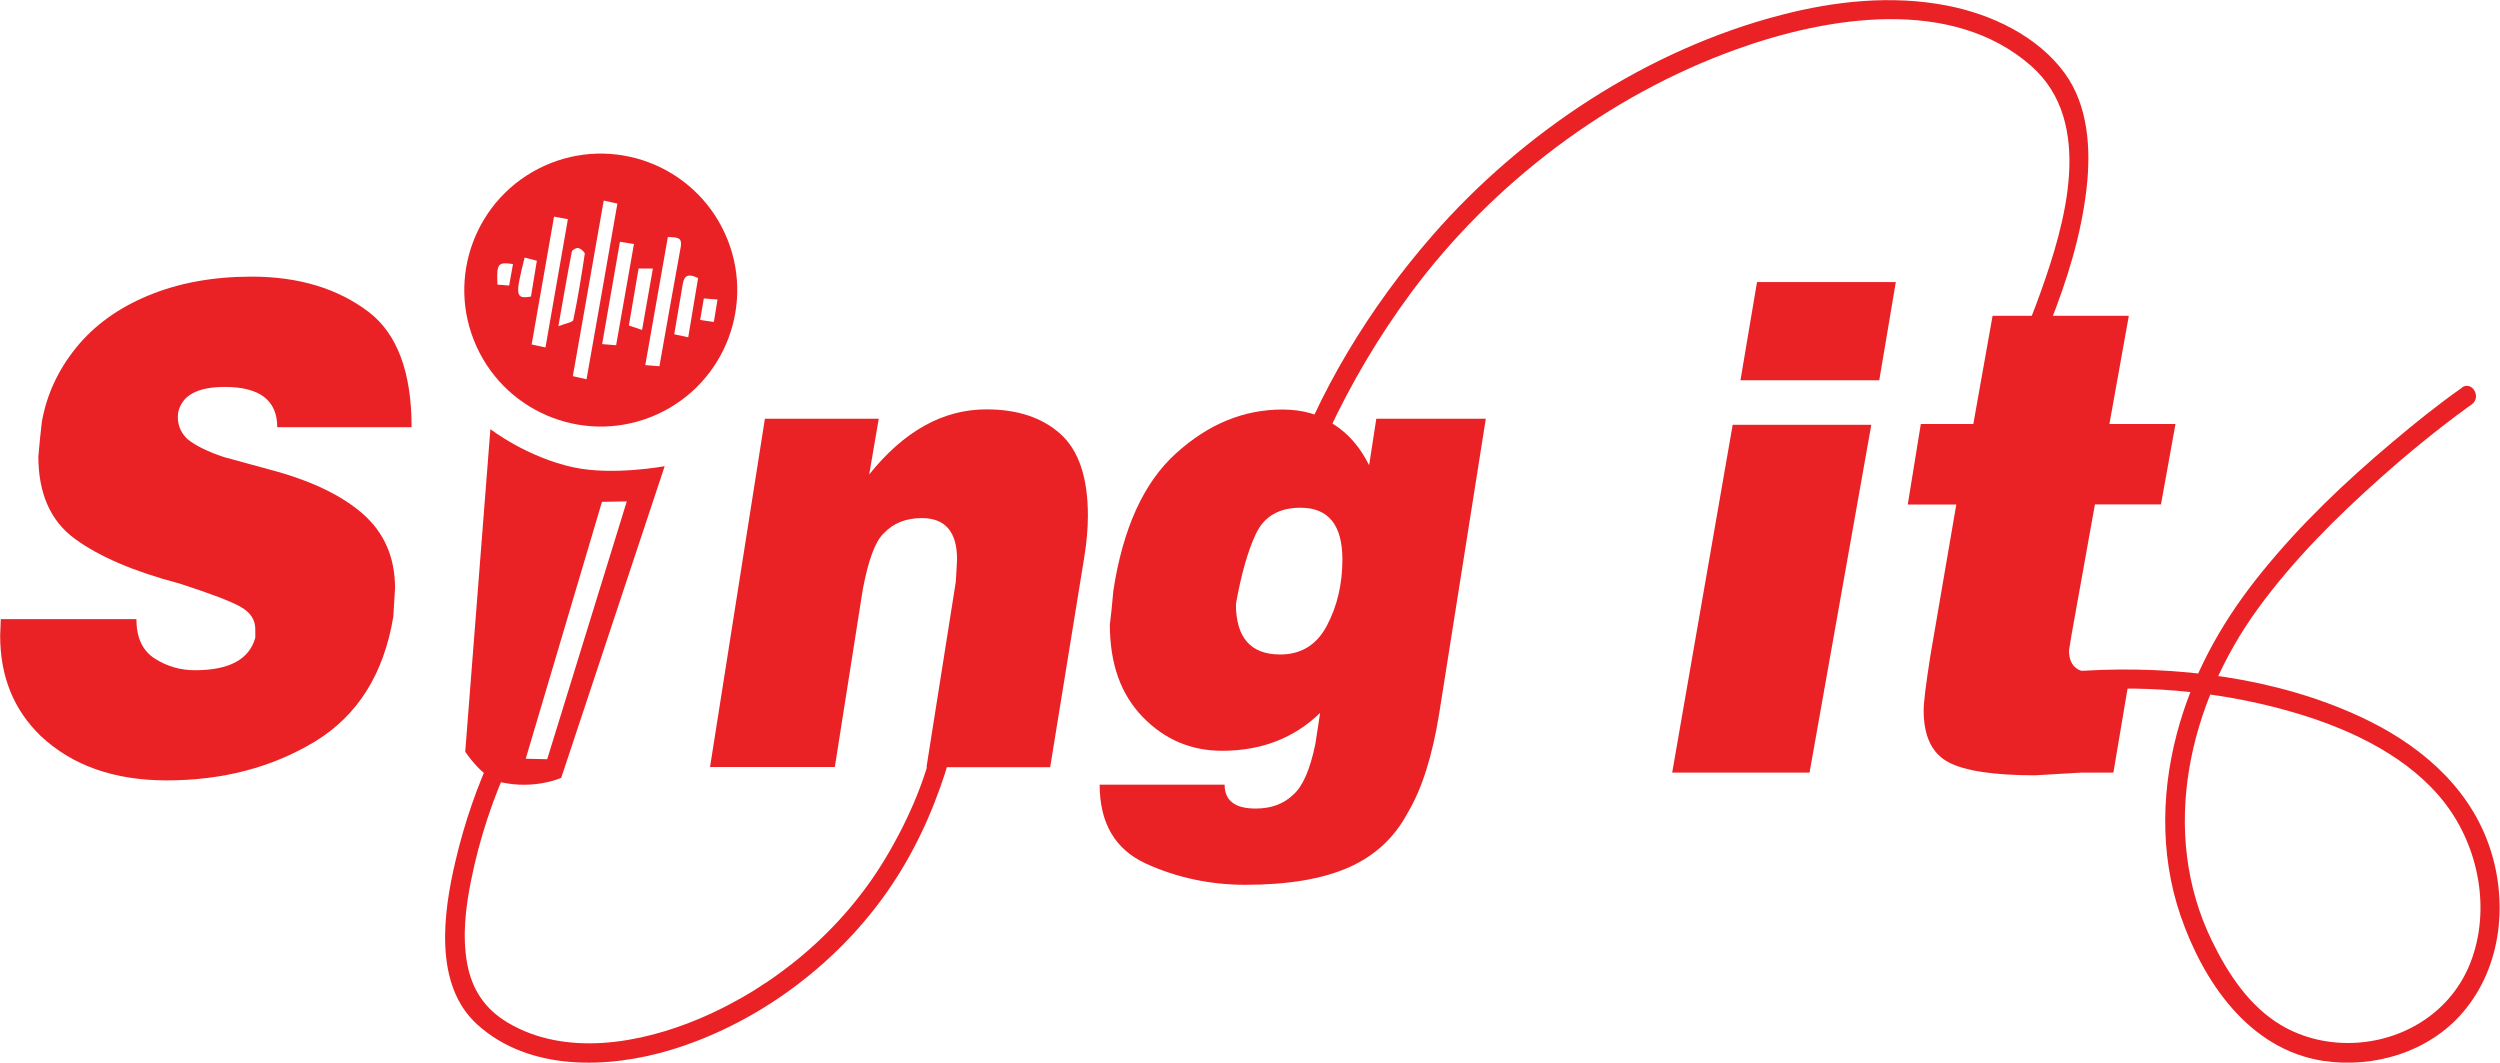
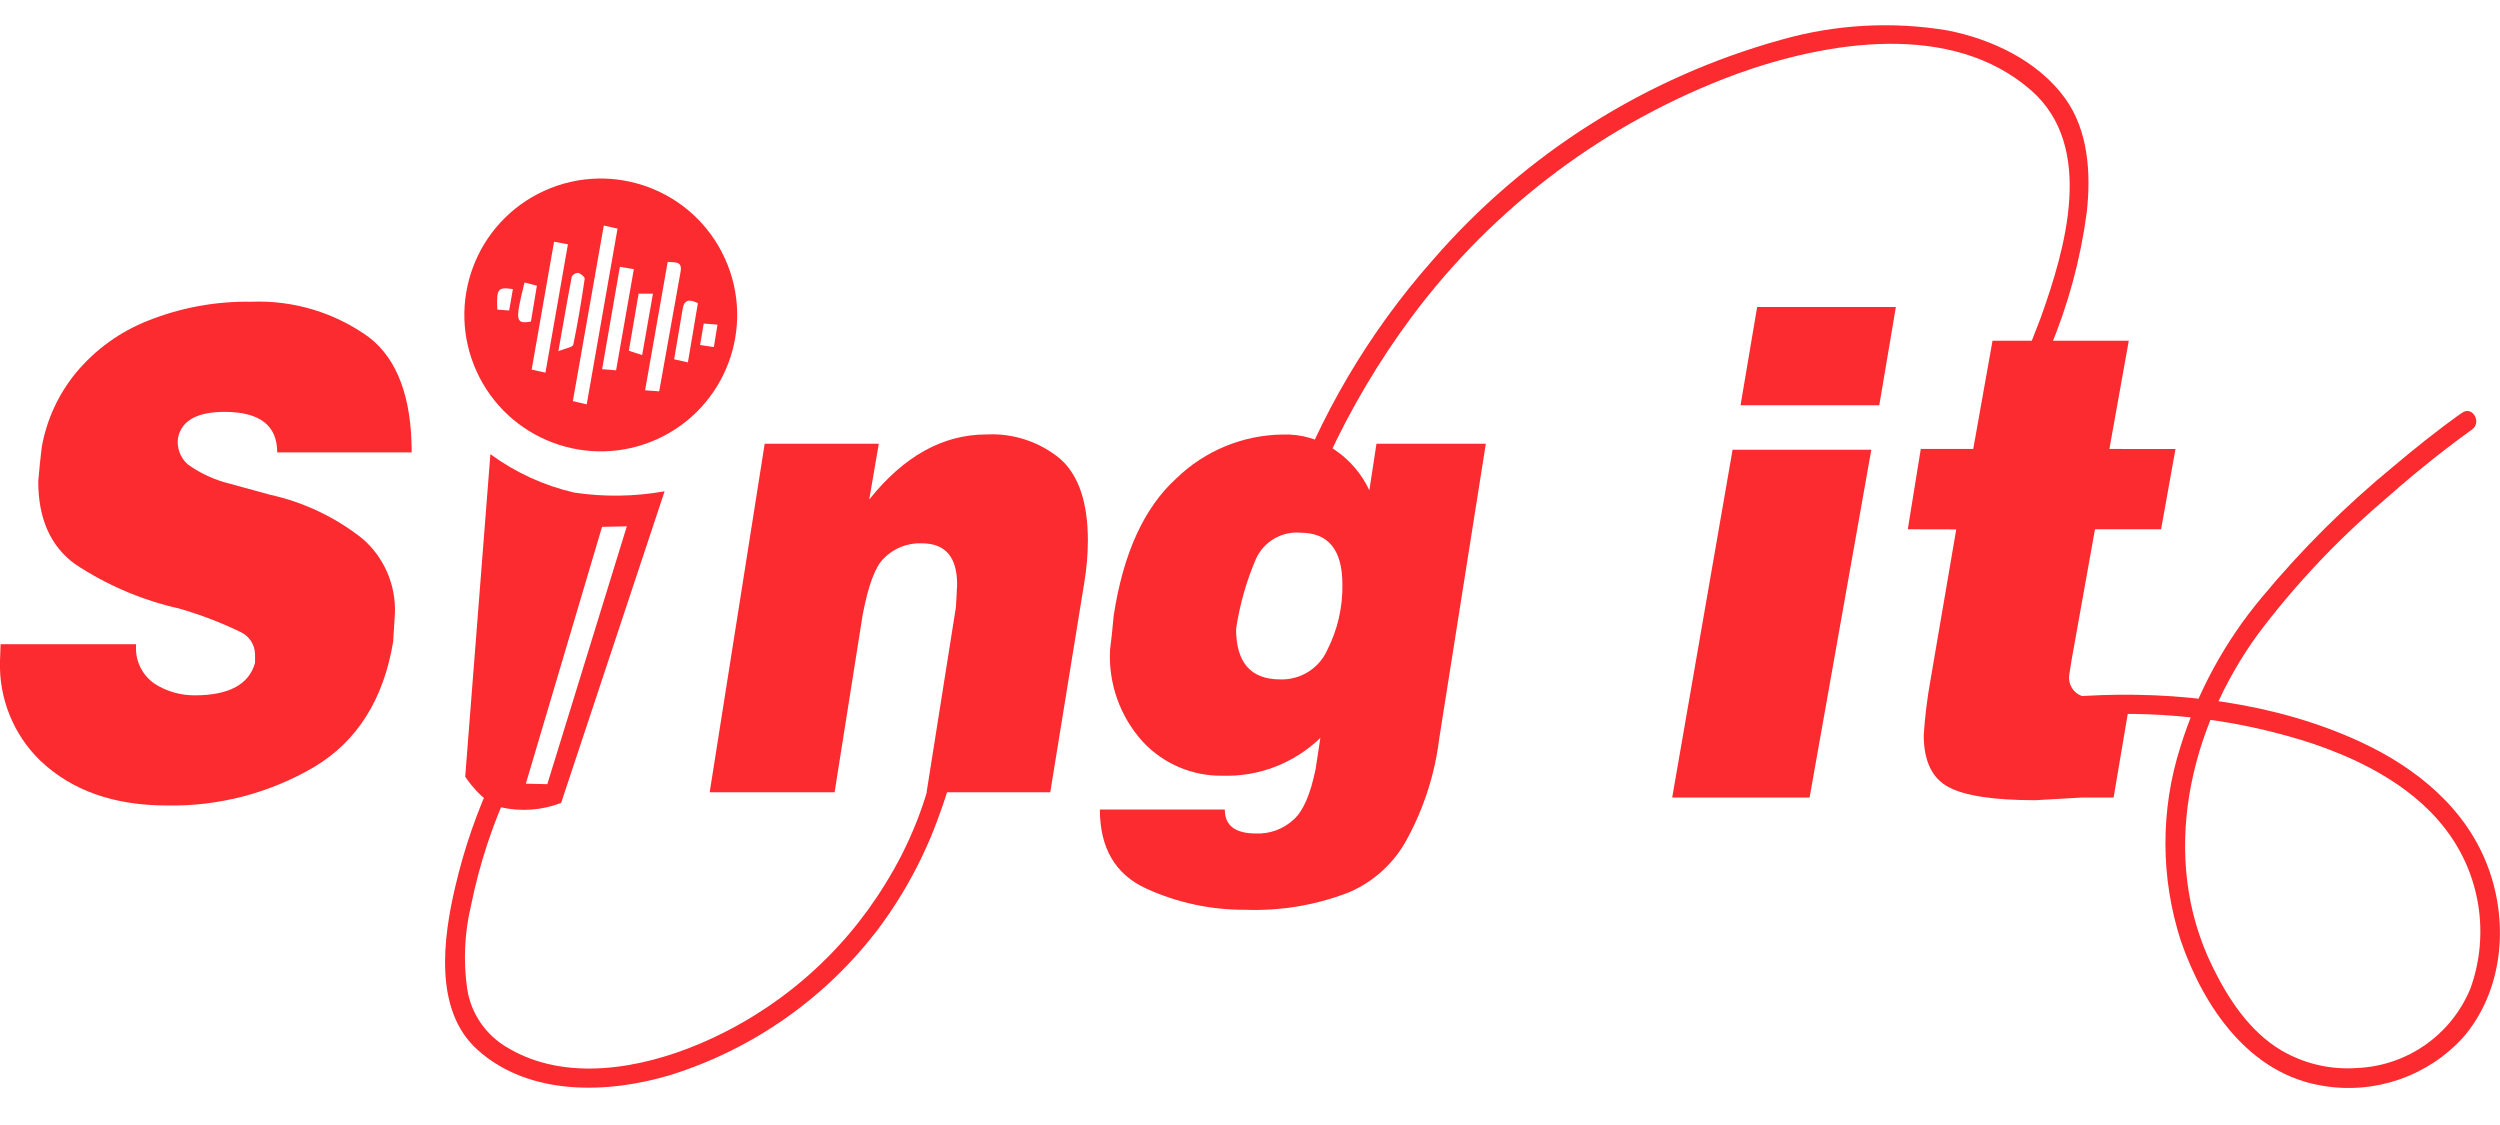
- <svg xmlns="http://www.w3.org/2000/svg" id="_레이어_2" data-name="레이어 2" viewBox="0 0 157.07 66.77">
+ <svg xmlns="http://www.w3.org/2000/svg" width="200.143" height="90" viewBox="0 0 200.143 90">
  <defs>
-     <style>
-       .cls-1 {
-         fill: #ea2125;
-         stroke-width: 0px;
-       }
-     </style>
+     <clipPath id="a">
+       <rect width="200.143" height="90" fill="none" />
+     </clipPath>
+     <clipPath id="b">
+       <rect width="200.143" height="85.076" fill="#fc2b2f" />
+     </clipPath>
  </defs>
-   <g id="Layer_1" data-name="Layer 1">
-     <g>
-       <g>
-         <path class="cls-1" d="M17.42,26.85c0-1.7-1.1-2.54-3.3-2.54-1.73,0-2.7.54-2.93,1.62-.08.67.12,1.22.6,1.67.53.42,1.29.79,2.29,1.12l2.89.79c2.53.67,4.47,1.59,5.82,2.77,1.35,1.18,2.03,2.74,2.03,4.68l-.11,1.79c-.6,3.61-2.25,6.22-4.94,7.85-2.69,1.62-5.79,2.43-9.29,2.43-3.3,0-5.94-.93-7.92-2.79-1.7-1.64-2.55-3.74-2.55-6.3l.04-1.04h8.52c0,1.17.39,1.99,1.16,2.48.77.49,1.61.73,2.52.73,2.15,0,3.41-.68,3.79-2.04v-.54c0-.58-.3-1.05-.9-1.39-.6-.35-1.89-.84-3.87-1.48-2.85-.75-5.04-1.69-6.57-2.81-1.53-1.12-2.29-2.85-2.29-5.18l.11-1.17.11-1c.3-1.69,1.01-3.24,2.14-4.64,1.13-1.4,2.64-2.5,4.54-3.29,1.9-.79,4.07-1.19,6.49-1.19,2.98,0,5.44.75,7.39,2.24,1.78,1.38,2.67,3.79,2.67,7.22h-8.45Z" />
-         <path class="cls-1" d="M48.04,26.31h7.17l-.6,3.5c2.18-2.72,4.63-4.09,7.36-4.09,1.95,0,3.5.51,4.65,1.54,1.15,1.03,1.73,2.74,1.73,5.13,0,.83-.08,1.71-.23,2.63l-2.14,13.18h-7.77l1.84-11.64.04-.67.04-.75c0-1.72-.74-2.59-2.21-2.59-1,0-1.8.32-2.4.96-.53.5-.96,1.67-1.31,3.5l-1.76,11.18h-7.84l3.45-21.9Z" />
-         <path class="cls-1" d="M86.48,26.31h6.87l-2.93,18.53c-.43,2.67-1.09,4.75-1.99,6.25-.83,1.55-2.06,2.69-3.72,3.42-1.65.72-3.8,1.08-6.46,1.08-2.23,0-4.31-.45-6.25-1.33-1.94-.89-2.91-2.54-2.91-4.96h7.85c0,1,.65,1.5,1.95,1.5.98,0,1.76-.29,2.36-.87.6-.52,1.06-1.58,1.39-3.18l.3-1.96c-1.63,1.58-3.68,2.38-6.16,2.38-1.95,0-3.62-.71-4.99-2.13-1.38-1.42-2.06-3.35-2.06-5.8l.11-.96.11-1.17c.6-3.92,1.91-6.8,3.94-8.63,2.03-1.84,4.25-2.75,6.68-2.75,1.3,0,2.39.32,3.27.96.9.58,1.63,1.43,2.18,2.54l.45-2.92ZM81.71,31.9c-1.35,0-2.28.54-2.8,1.63-.51,1.08-.93,2.56-1.26,4.42,0,2.11.93,3.17,2.78,3.17,1.33,0,2.31-.61,2.95-1.84.64-1.22.96-2.6.96-4.13,0-2.17-.88-3.25-2.63-3.25Z" />
-         <path class="cls-1" d="M108.85,26.69h8.72l-3.88,21.85h-8.63l3.8-21.85ZM110.39,17.72h8.72l-1.04,6.17h-8.72l1.04-6.17Z" />
-         <path class="cls-1" d="M120.68,26.64h3.3s1.21-6.8,1.21-6.8h8.56l-1.22,6.8h4.15s-.91,5.05-.91,5.05h-4.15s-1.46,8.14-1.46,8.14l-.17,1.04c0,.67.26,1.1.79,1.29.44.11.93.17,1.46.19.53.01,1.06.02,1.58.02l-1.04,6.17h-2l-2.92.17c-2.61,0-4.44-.28-5.46-.83-1.03-.56-1.54-1.64-1.54-3.25,0-.5.14-1.64.42-3.42l1.63-9.51h-3.05s.82-5.05.82-5.05Z" />
+   <g clip-path="url(#a)">
+     <g transform="translate(-87 -191)">
+       <rect width="200" height="90" transform="translate(87 191)" fill="none" />
+       <g transform="translate(87 193)">
+         <g transform="translate(0 0)" clip-path="url(#b)">
+           <path d="M22.193,29.448q0-3.24-4.209-3.242-3.3,0-3.731,2.069a2.386,2.386,0,0,0,.765,2.122,9.65,9.65,0,0,0,2.918,1.434l3.683,1.008a18.243,18.243,0,0,1,7.414,3.528,7.533,7.533,0,0,1,2.583,5.967l-.143,2.282q-1.149,6.9-6.29,10a22.452,22.452,0,0,1-11.838,3.1q-6.313,0-10.092-3.56A10.655,10.655,0,0,1,0,46.136l.047-1.329H10.9a3.443,3.443,0,0,0,1.474,3.161,5.9,5.9,0,0,0,3.212.93q4.108,0,4.832-2.6V45.61a2,2,0,0,0-1.148-1.776,31.139,31.139,0,0,0-4.926-1.885,24.937,24.937,0,0,1-8.371-3.581Q3.061,36.22,3.061,31.762L3.2,30.278,3.347,29a12.934,12.934,0,0,1,2.727-5.915A14.265,14.265,0,0,1,11.861,18.9a21.382,21.382,0,0,1,8.275-1.513,15.055,15.055,0,0,1,9.422,2.857q3.4,2.645,3.4,9.207Z" transform="translate(0 4.768)" fill="#fc2b2f" />
+           <path d="M48.99,26.47h9.135l-.766,4.464q4.163-5.207,9.375-5.208a8.575,8.575,0,0,1,5.93,1.966q2.2,1.967,2.2,6.537a20.785,20.785,0,0,1-.287,3.349L71.852,54.37h-9.9L64.3,39.544l.048-.851.047-.957q0-3.293-2.822-3.294a4,4,0,0,0-3.061,1.222q-1,.958-1.673,4.464L54.587,54.37h-10Z" transform="translate(12.229 7.055)" fill="#fc2b2f" />
+           <path d="M91.245,26.47H100L96.267,50.085a22.552,22.552,0,0,1-2.535,7.96A9.509,9.509,0,0,1,89,62.4a20.775,20.775,0,0,1-8.227,1.38,18.864,18.864,0,0,1-7.964-1.7q-3.706-1.7-3.707-6.324h10q0,1.913,2.487,1.914a4.164,4.164,0,0,0,3.012-1.1q1.149-1,1.771-4.052l.382-2.5a10.784,10.784,0,0,1-7.844,3.029,8.538,8.538,0,0,1-6.361-2.71,10.151,10.151,0,0,1-2.631-7.387l.144-1.222.144-1.488q1.147-7.493,5.022-11a12.424,12.424,0,0,1,8.513-3.508,6.871,6.871,0,0,1,4.16,1.223,7.932,7.932,0,0,1,2.774,3.242Zm-6.074,7.121a3.593,3.593,0,0,0-3.564,2.072,22.67,22.67,0,0,0-1.6,5.634q0,4.041,3.54,4.039A3.985,3.985,0,0,0,87.3,43a11.205,11.205,0,0,0,1.218-5.261q0-4.146-3.347-4.145" transform="translate(18.951 7.055)" fill="#fc2b2f" />
+           <path d="M109.893,29.144H121l-4.942,27.846h-11Zm1.966-11.426h11.106l-1.328,7.866H110.53Z" transform="translate(28.813 4.859)" fill="#fc2b2f" />
+           <path d="M120.9,28.5l4.2,0,1.543-8.662h10.908L136,28.5l5.291.006-1.154,6.424-5.292,0L132.989,45.3l-.213,1.329a1.563,1.563,0,0,0,1.009,1.648,8.535,8.535,0,0,0,1.86.238c.672.019,1.346.027,2.02.027l-1.329,7.866h-2.551l-3.72.212q-5,0-6.963-1.061t-1.966-4.145a38.267,38.267,0,0,1,.531-4.358l2.072-12.117-3.88-.009Z" transform="translate(32.873 5.442)" fill="#fc2b2f" />
+           <path d="M37.934,30.035a18.292,18.292,0,0,1-6.691-3.07L29.227,52.788s1.376,2.11,2.826,2.439a8.281,8.281,0,0,0,4.854-.344L45.19,29.937a22.356,22.356,0,0,1-7.256.1M35.8,53.383l-1.719-.039,6.1-20.56,1.985-.043Z" transform="translate(8.016 7.395)" fill="#fc2b2f" />
+           <path d="M31.893,47.609a45.23,45.23,0,0,0-3.112,8.954c-.965,4.1-1.755,9.892,1.771,13.068,4.155,3.743,10.474,3.532,15.5,2.01A33.448,33.448,0,0,0,62.61,60,34.475,34.475,0,0,0,67.6,50.635a25.608,25.608,0,0,0,1.217-4.415c.159-.982-1.344-1.4-1.5-.414a30.526,30.526,0,0,1-4.117,10.556A32.117,32.117,0,0,1,48.3,69.173c-4.691,1.979-10.7,3.061-15.315.307a6.585,6.585,0,0,1-3.256-4.745,17.786,17.786,0,0,1,.3-6.6A42.83,42.83,0,0,1,33.24,48.4c.428-.9-.917-1.7-1.347-.787" transform="translate(7.669 12.407)" fill="#fc2b2f" />
+           <path d="M135.465,38.961a82.044,82.044,0,0,0,6.506-13.066,42.646,42.646,0,0,0,2.949-10.886c.345-3.088.144-6.551-1.744-9.152C141,2.863,137.288,1.118,133.739.431a30.351,30.351,0,0,0-13.259.747A57.06,57.06,0,0,0,92.56,18.822,60.443,60.443,0,0,0,80.884,38.641c-.042.122-.084.245-.122.368-.3.961,1.205,1.371,1.5.415a40.082,40.082,0,0,1,1.952-4.842,63.849,63.849,0,0,1,6.653-11.2A57.087,57.087,0,0,1,116.889,3.924c7.245-2.614,17.228-4.266,23.588,1.319,5.142,4.515,2.723,12.7.757,18.2a88.987,88.987,0,0,1-6.971,14.491c-.046.08-.1.158-.144.237-.533.855.817,1.64,1.347.787" transform="translate(22.139 -0.001)" fill="#fc2b2f" />
+           <path d="M161.45,24.392c-1.919,1.352-3.757,2.834-5.552,4.343a77.891,77.891,0,0,0-10.448,10.4,34.54,34.54,0,0,0-6.557,12.03,25.385,25.385,0,0,0,.041,15.5c1.826,5.3,5.482,10.7,11.408,11.616a12.391,12.391,0,0,0,11.2-3.886c3.164-3.693,3.657-9.023,2.032-13.5-1.736-4.791-5.746-8.06-10.26-10.152-6.769-3.135-14.723-4.117-22.135-3.68-.14.008-.282.017-.423.028-.994.083-1,1.644,0,1.561a48.1,48.1,0,0,1,17.7,1.9c4.289,1.31,8.832,3.49,11.63,7.126a13.458,13.458,0,0,1,2.044,12.777,10.28,10.28,0,0,1-9.055,6.394,10.481,10.481,0,0,1-6.115-1.421c-2.55-1.53-4.241-4.125-5.518-6.747-4.257-8.741-1.829-19.017,3.683-26.587A66.993,66.993,0,0,1,155,31.57c2.211-1.959,4.5-3.841,6.89-5.576.117-.085.233-.171.352-.255.816-.573.036-1.927-.786-1.347" transform="translate(35.657 6.651)" fill="#fc2b2f" />
+           <path d="M50.037,16.055a10.919,10.919,0,1,0-5.428,14.456,10.918,10.918,0,0,0,5.428-14.456M32.758,20.213l-.947-.074c-.065-1.681.027-1.817,1.249-1.64-.1.6-.2,1.129-.3,1.714m1.23-2.243.991.256c-.161.976-.32,1.942-.477,2.87-1.279.236-1.249-.125-.515-3.126m.573,6.975c.6-3.4,1.189-6.788,1.794-10.239l1.11.205c-.6,3.443-1.2,6.835-1.8,10.276l-1.1-.242M36.7,23.474c.4-2.233.717-4.117,1.079-5.994A.611.611,0,0,1,38.3,17.2c.206.064.526.336.507.477-.261,1.769-.549,3.535-.914,5.283-.041.19-.607.27-1.2.514m1.167,3.992c.832-4.721,1.651-9.368,2.477-14.055l1.1.246c-.821,4.684-1.637,9.333-2.468,14.07l-1.109-.261m2.343-2.556c.477-2.747.939-5.417,1.422-8.192l1.119.182c-.478,2.724-.947,5.388-1.423,8.1l-1.118-.089m2.141-1.479c.261-1.533.515-3.014.781-4.569h1.148c-.291,1.651-.572,3.243-.865,4.92l-1.064-.35m1.3,3.164c.609-3.466,1.2-6.848,1.808-10.273.6.051,1.188-.08,1.03.8-.572,3.155-1.132,6.314-1.71,9.561l-1.128-.084m3.432-2.235-1.107-.245c.238-1.409.464-2.723.683-4.042.116-.708.5-.813,1.219-.455-.255,1.516-.512,3.059-.8,4.742m2.08-1.227-1.106-.163c.1-.59.186-1.087.293-1.72l1.1.09c-.1.6-.186,1.153-.289,1.793" transform="translate(8.001 2.645)" fill="#fc2b2f" />
+         </g>
      </g>
-       <path class="cls-1" d="M36.06,29.37c-2.98-.64-5.25-2.41-5.25-2.41l-1.58,20.27s1.08,1.66,2.22,1.91c2.15.49,3.81-.27,3.81-.27l6.5-19.58s-3.24.6-5.69.08ZM34.38,47.7l-1.35-.03,4.79-16.14,1.56-.03-5,16.2Z" />
-       <path class="cls-1" d="M31.05,47.1c-1.06,2.23-1.88,4.62-2.44,7.03-.76,3.22-1.38,7.76,1.39,10.25,3.26,2.94,8.22,2.77,12.16,1.58,5.1-1.55,9.78-4.9,13-9.14,1.69-2.22,2.98-4.72,3.91-7.35.4-1.12.76-2.29.95-3.46.13-.77-1.05-1.1-1.18-.33-.47,2.9-1.73,5.78-3.23,8.28-2.68,4.46-6.9,8.03-11.69,10.05-3.68,1.55-8.39,2.4-12.02.24-1.44-.86-2.25-2.08-2.55-3.72-.31-1.7-.1-3.5.24-5.18.52-2.62,1.4-5.29,2.52-7.64.34-.71-.72-1.33-1.06-.62h0Z" />
-       <path class="cls-1" d="M123.68,30.58c2.01-3.23,3.71-6.72,5.11-10.25,1.09-2.74,1.98-5.6,2.31-8.54.27-2.42.11-5.14-1.37-7.18-1.71-2.35-4.62-3.72-7.41-4.26-3.44-.67-7.03-.29-10.41.59-8.39,2.17-16.24,7.35-21.91,13.85-3.94,4.51-7.22,9.87-9.16,15.55-.03.1-.07.19-.1.29-.24.75.95,1.08,1.18.33.41-1.3.96-2.57,1.53-3.8,1.44-3.09,3.19-6.05,5.22-8.79,5.1-6.86,12.36-12.37,20.42-15.27,5.69-2.05,13.52-3.35,18.51,1.03,4.04,3.54,2.14,9.96.59,14.28-1.42,3.98-3.36,7.72-5.47,11.37-.04.06-.08.12-.11.19-.42.67.64,1.29,1.06.62h0Z" />
-       <path class="cls-1" d="M154.68,24.36c-1.51,1.06-2.95,2.22-4.36,3.41-2.95,2.48-5.77,5.16-8.2,8.16-2.31,2.84-4.1,5.92-5.15,9.44-1.18,3.96-1.32,8.22.03,12.16,1.43,4.16,4.3,8.4,8.95,9.12,3.19.49,6.67-.56,8.79-3.05,2.48-2.9,2.87-7.08,1.6-10.6-1.36-3.76-4.51-6.33-8.05-7.97-5.31-2.46-11.55-3.23-17.37-2.89-.11,0-.22.01-.33.02-.78.06-.79,1.29,0,1.22,4.6-.38,9.49.15,13.89,1.49,3.37,1.03,6.93,2.74,9.13,5.59,2.14,2.78,2.89,6.72,1.6,10.03-1.16,2.97-3.98,4.81-7.11,5.02-1.68.11-3.35-.25-4.8-1.11-2-1.2-3.33-3.24-4.33-5.29-3.34-6.86-1.44-14.92,2.89-20.87,2.22-3.05,4.93-5.75,7.74-8.25,1.73-1.54,3.53-3.01,5.41-4.38.09-.07.18-.13.28-.2.64-.45.03-1.51-.62-1.06h0Z" />
-       <path class="cls-1" d="M45.55,14.68c-1.96-4.31-7.04-6.22-11.35-4.26-4.31,1.96-6.22,7.04-4.26,11.35,1.96,4.31,7.04,6.22,11.35,4.26,4.31-1.96,6.22-7.04,4.26-11.35ZM31.99,17.94c-.29-.02-.52-.04-.74-.06-.05-1.32.02-1.43.98-1.29-.08.47-.16.89-.24,1.34ZM32.95,16.18c.27.07.48.12.78.2-.13.77-.25,1.52-.37,2.25-1.01.18-.98-.1-.4-2.45ZM33.4,21.65c.47-2.67.93-5.33,1.41-8.04.32.06.54.1.87.16-.47,2.7-.94,5.36-1.41,8.06-.3-.07-.54-.12-.87-.19ZM35.08,20.5c.31-1.75.56-3.23.85-4.7.02-.1.3-.25.41-.22.16.05.41.26.4.37-.21,1.39-.43,2.77-.72,4.15-.03.15-.48.21-.94.4ZM35.99,23.63c.65-3.71,1.3-7.35,1.94-11.03.31.07.54.12.86.19-.64,3.68-1.28,7.32-1.94,11.04-.31-.07-.57-.13-.87-.2ZM37.83,21.62c.37-2.16.74-4.25,1.12-6.43.29.05.54.09.88.14-.38,2.14-.74,4.23-1.12,6.36-.31-.02-.54-.04-.88-.07ZM39.51,20.46c.21-1.2.4-2.36.61-3.59h.9c-.23,1.3-.45,2.55-.68,3.86-.33-.11-.55-.18-.83-.28ZM40.54,22.95c.48-2.72.94-5.37,1.42-8.06.47.04.93-.06.81.62-.45,2.48-.89,4.95-1.34,7.5-.29-.02-.54-.04-.88-.07ZM43.23,21.19c-.31-.07-.57-.13-.87-.19.19-1.11.37-2.14.54-3.17.09-.56.39-.64.96-.36-.2,1.19-.4,2.4-.62,3.72ZM44.86,20.23c-.31-.04-.56-.08-.87-.13.08-.46.14-.85.23-1.35.3.02.53.04.86.07-.08.47-.15.91-.23,1.41Z" />
    </g>
  </g>
</svg>
